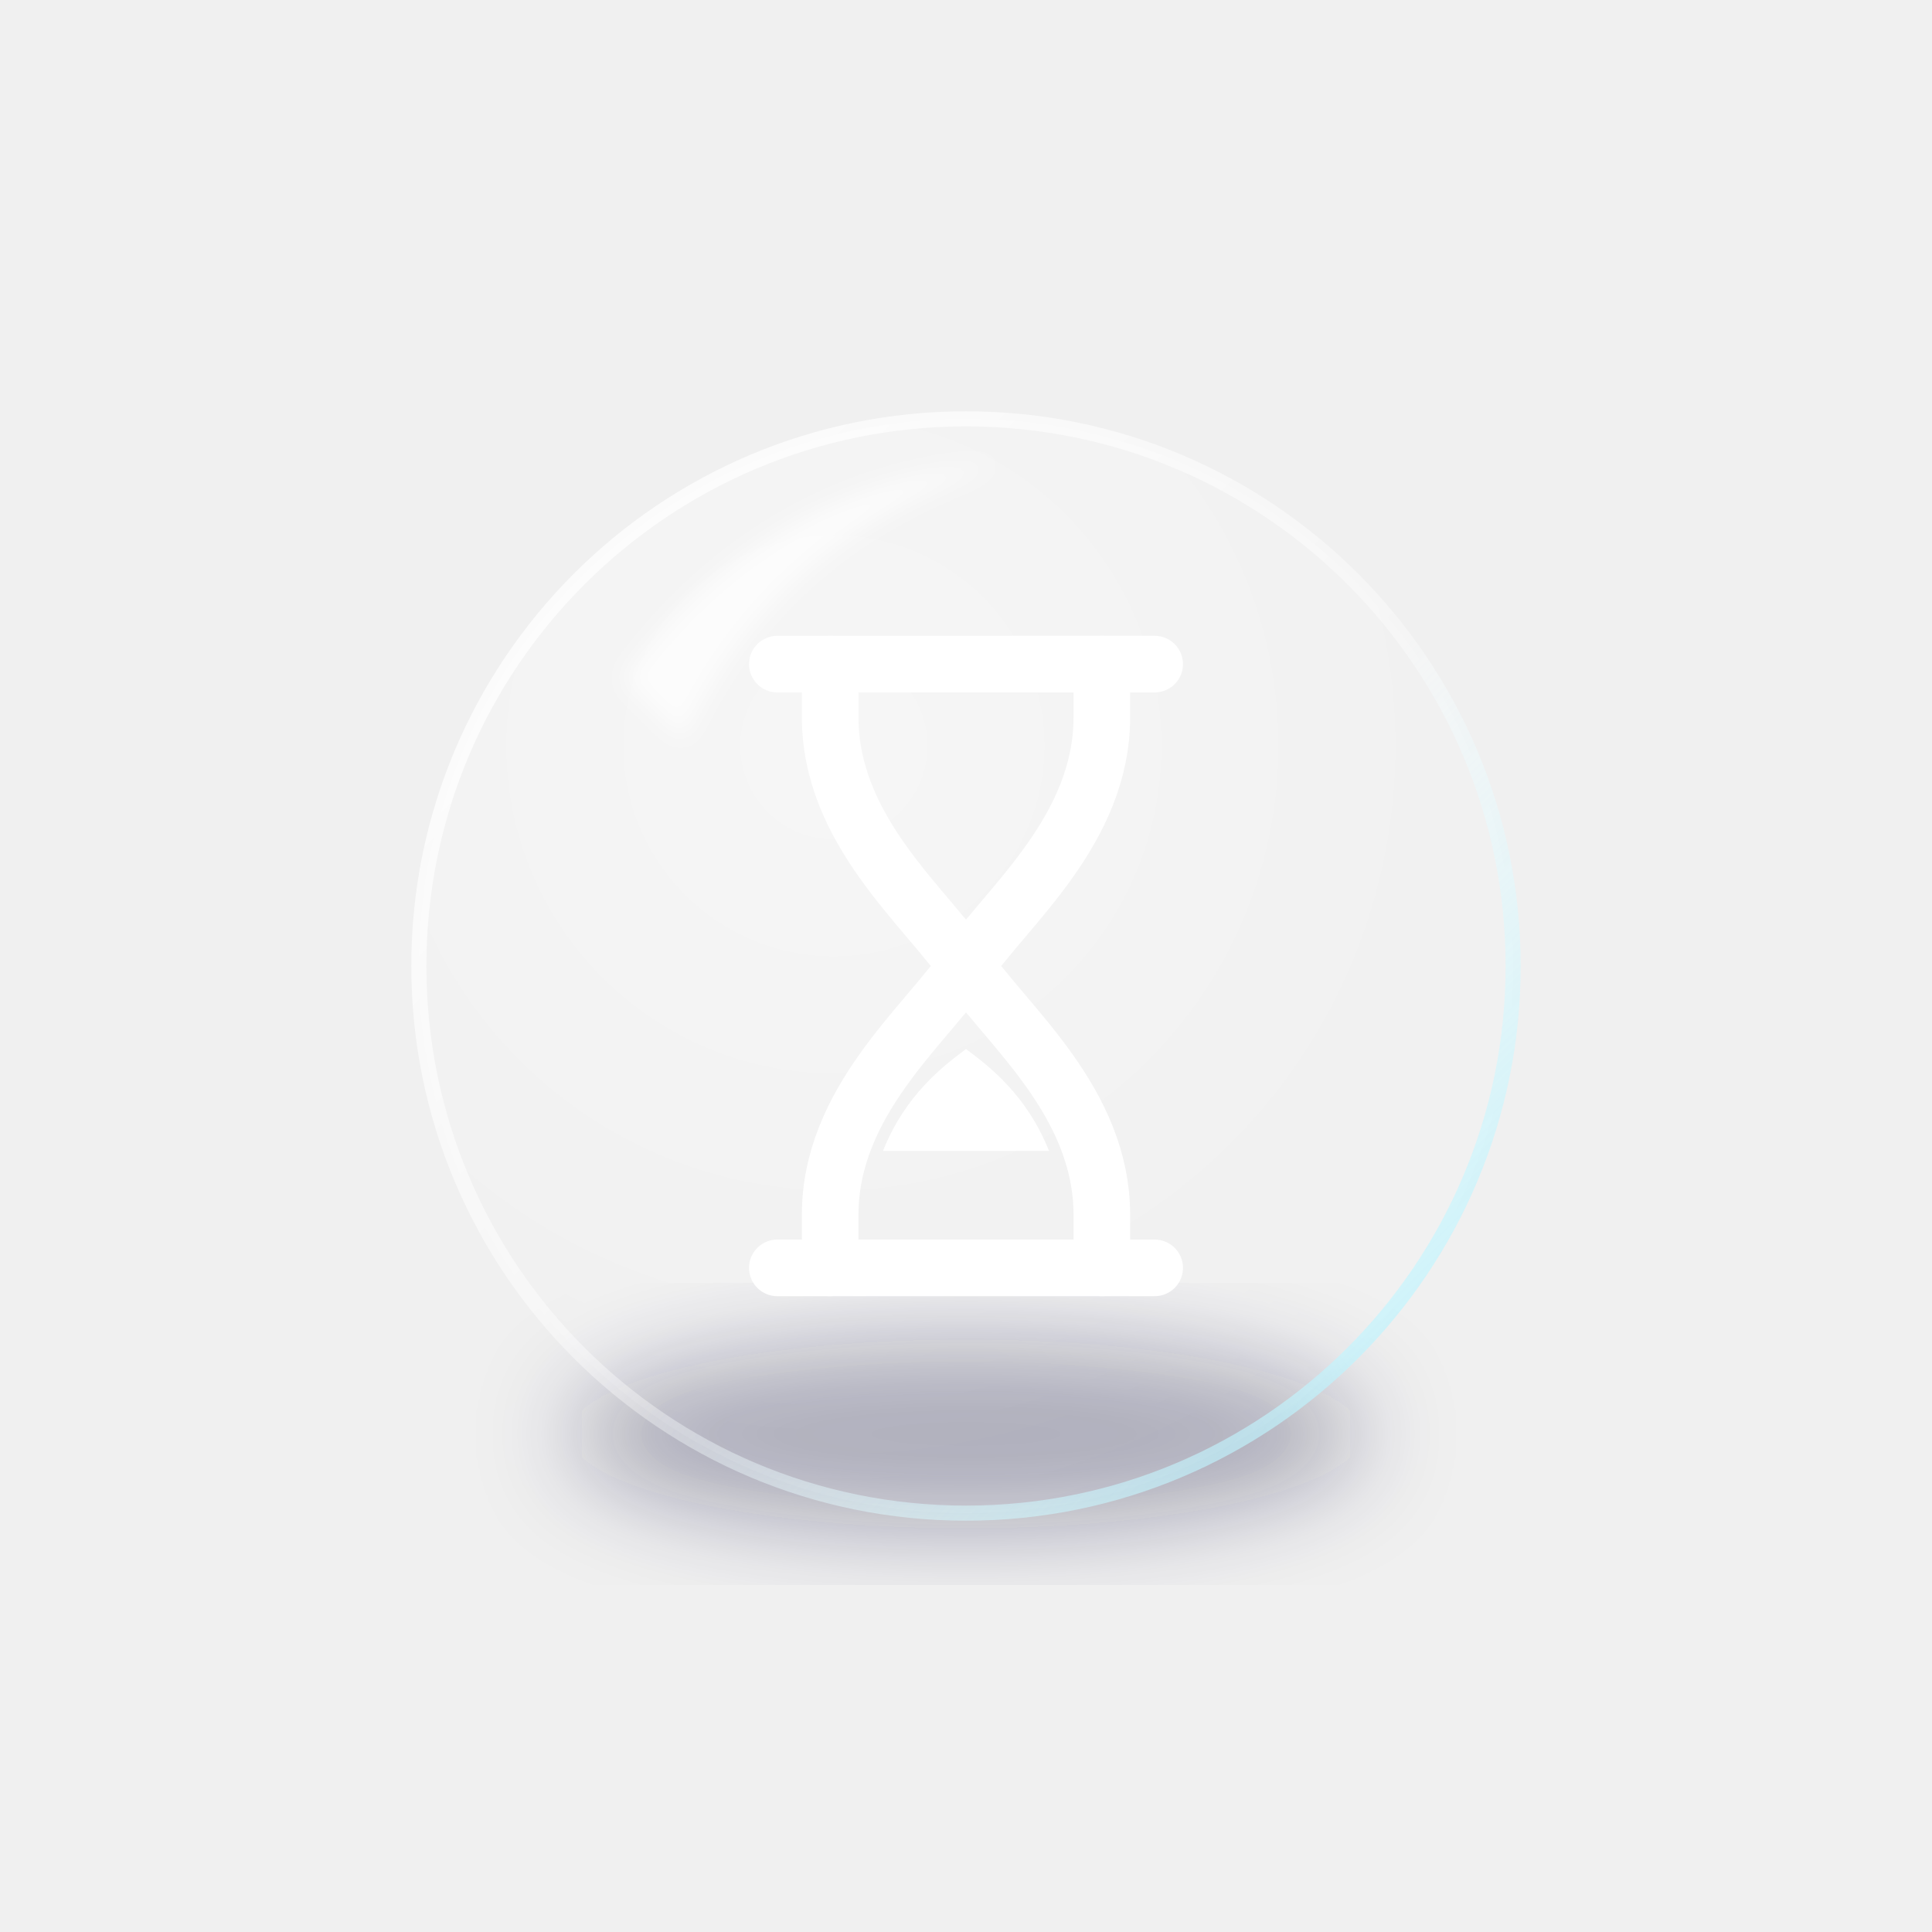
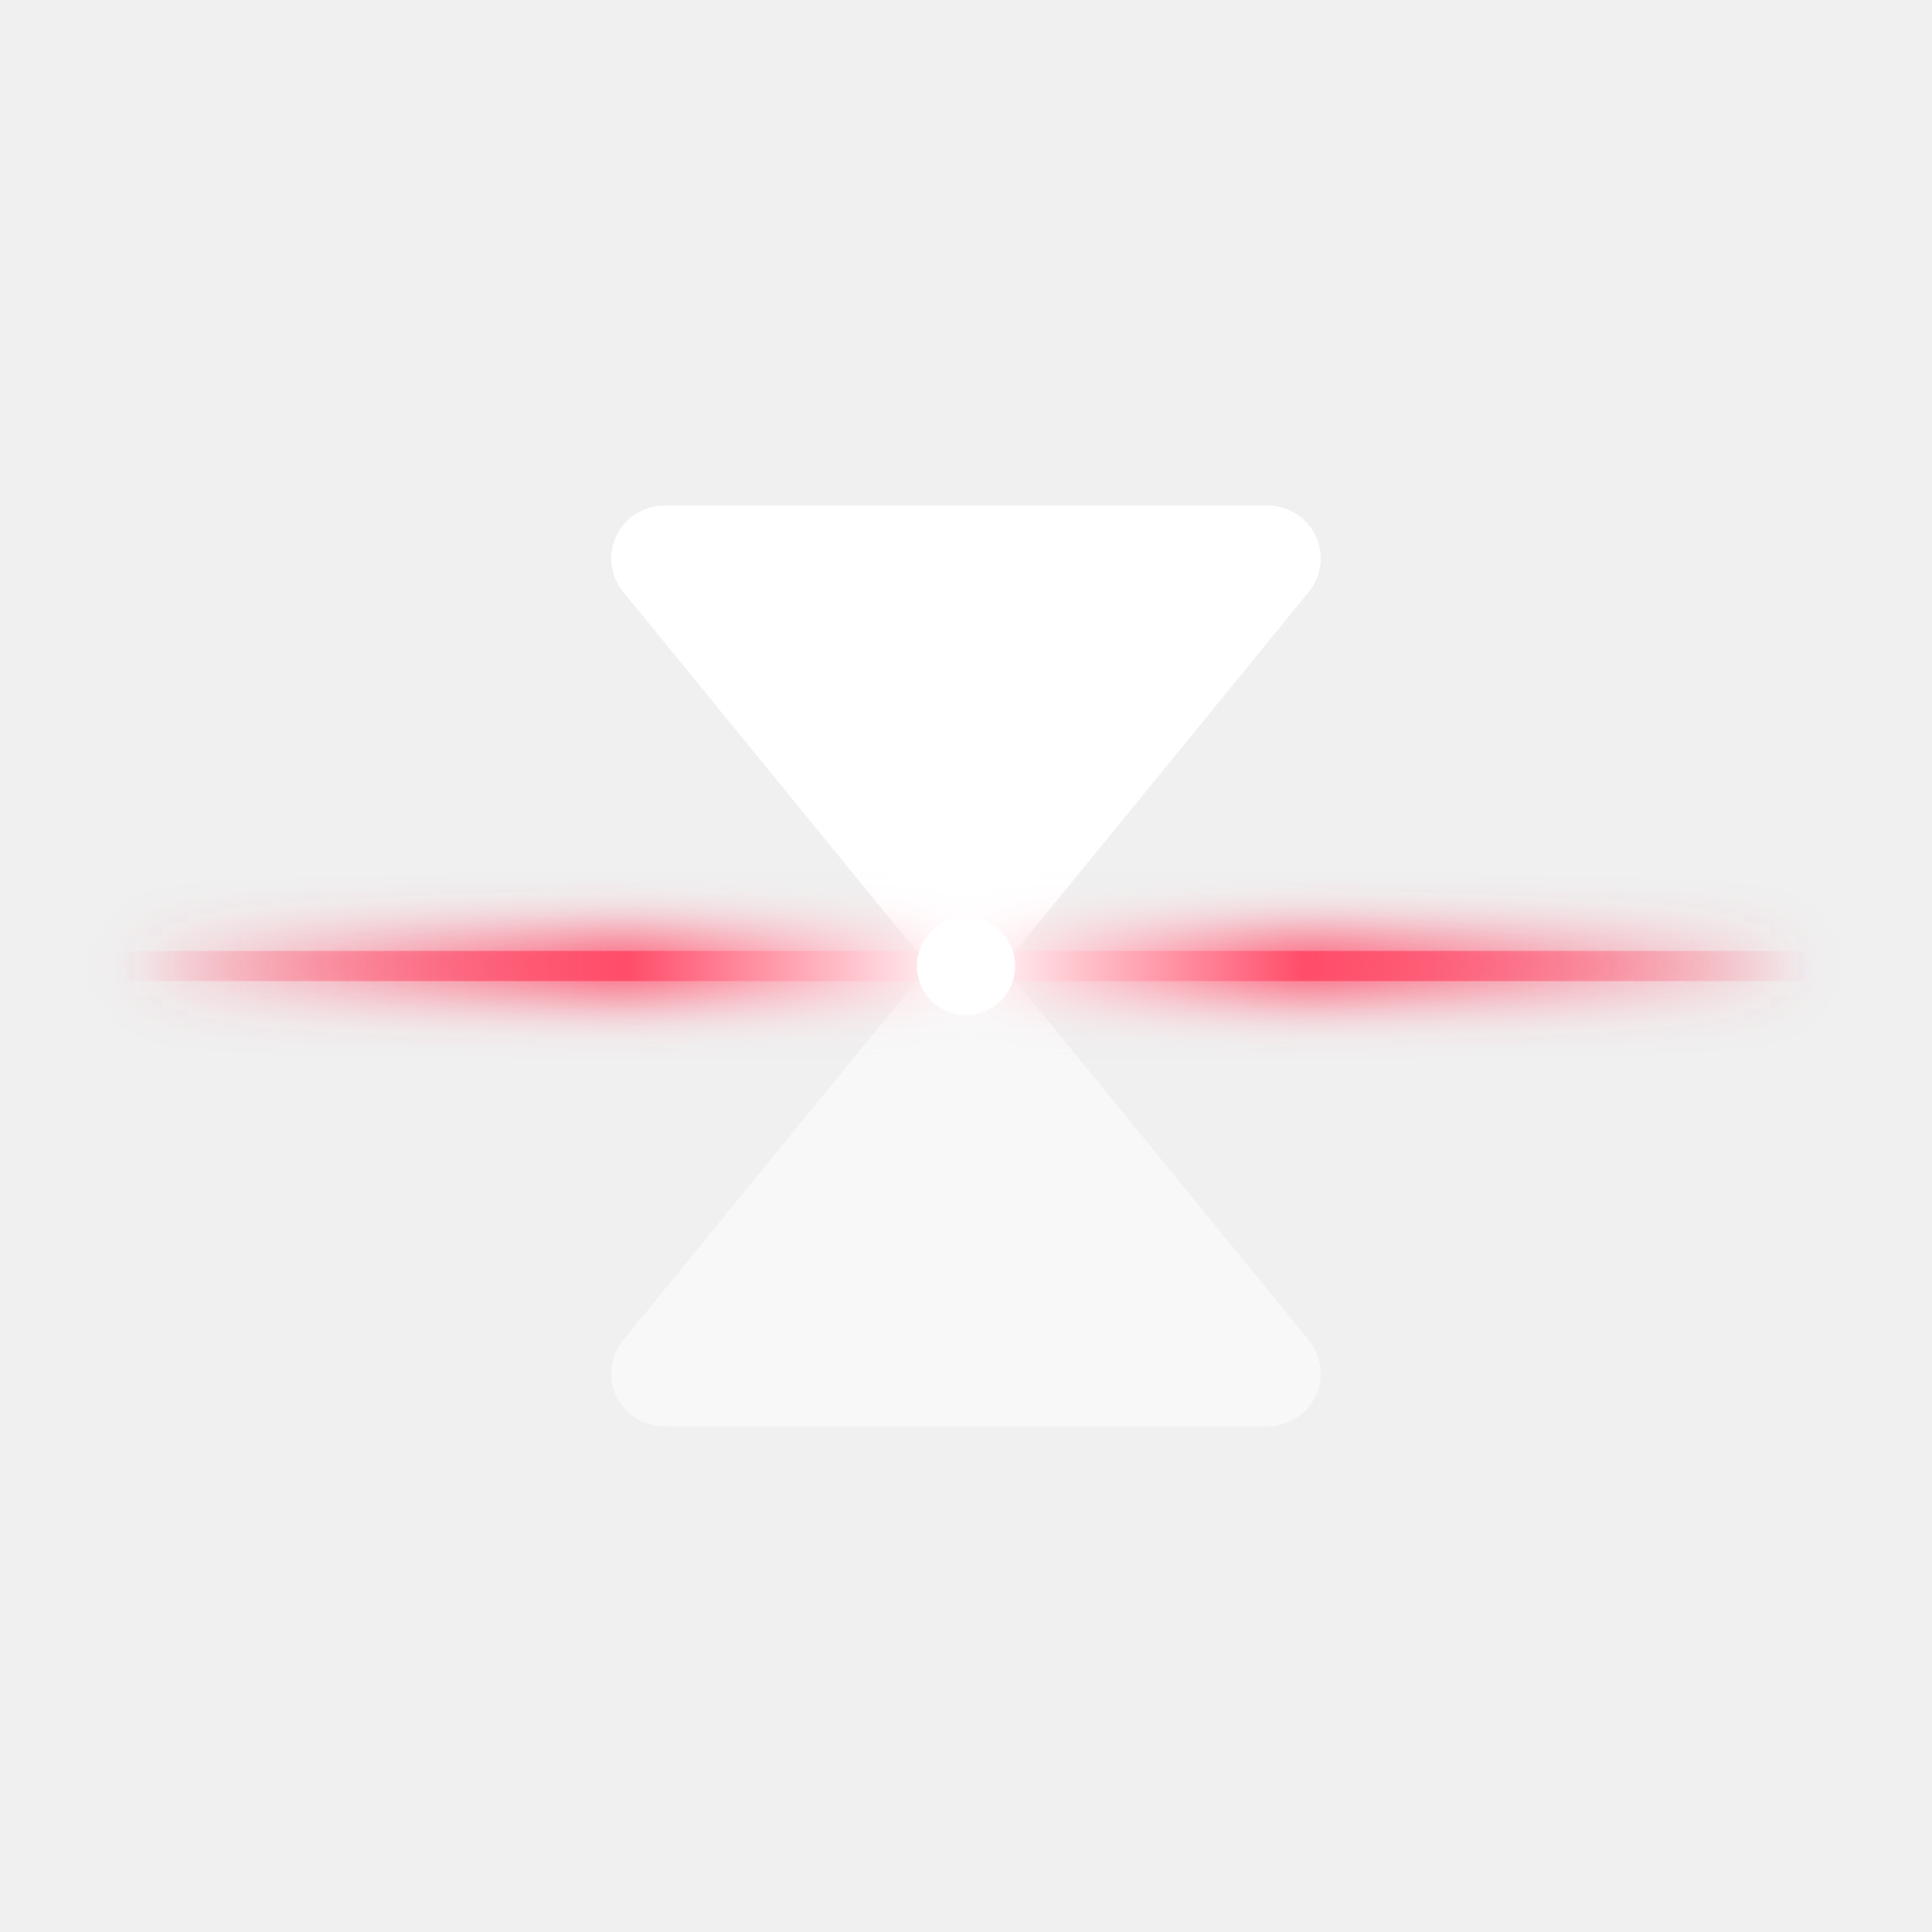
<svg xmlns="http://www.w3.org/2000/svg" viewBox="0 0 1024 1024">
  <defs>
-     <radialGradient id="d" cx=".38" cy=".3" r=".85">
-       <stop offset="0" stop-color="#fff" stop-opacity=".42" />
-       <stop offset=".6" stop-color="#fff" stop-opacity=".1" />
-       <stop offset="1" stop-color="#fff" stop-opacity=".04" />
-     </radialGradient>
-     <linearGradient id="rim" x1="0" y1="0" x2="1" y2="1">
-       <stop offset="0" stop-color="#fff" stop-opacity=".9" />
-       <stop offset=".55" stop-color="#fff" stop-opacity=".35" />
-       <stop offset="1" stop-color="#9ff0ff" stop-opacity=".8" />
+     <linearGradient id="ray" x1="0" y1="0" x2="1" y2="0">
+       <stop offset="0" stop-color="#FF4D6A" stop-opacity="0" />
+       <stop offset=".3" stop-color="#FF4D6A" />
+       <stop offset=".5" stop-color="#FFFFFF" />
+       <stop offset=".7" stop-color="#FF4D6A" />
+       <stop offset="1" stop-color="#FF4D6A" stop-opacity="0" />
    </linearGradient>
-     <filter id="soft" x="-20%" y="-20%" width="140%" height="140%">
-       <feGaussianBlur stdDeviation="6" />
-     </filter>
-     <filter id="shadow" x="-30%" y="-30%" width="160%" height="160%">
-       <feGaussianBlur stdDeviation="26" />
+     <filter id="gl" x="-10%" y="-300%" width="120%" height="700%">
+       <feGaussianBlur stdDeviation="7" />
    </filter>
  </defs>
-   <ellipse cx="512" cy="760" rx="210" ry="50" fill="#0e0a3a" opacity=".32" filter="url(#shadow)" />
-   <circle cx="512" cy="512" r="290" fill="url(#d)" />
-   <circle cx="512" cy="512" r="290" fill="none" stroke="url(#rim)" stroke-width="8" />
-   <path d="M330 360 C 380 290 450 250 530 246 C 450 272 395 320 362 392 Z" fill="#fff" opacity=".7" filter="url(#soft)" />
-   <g fill="none" stroke="#fff" stroke-width="30" stroke-linecap="round" stroke-linejoin="round">
-     <path d="M412 352 H612" />
-     <path d="M412 672 H612" />
-     <path d="M440 352 V380 C440 440 490 480 512 512 C534 544 584 584 584 644 V672" />
-     <path d="M584 352 V380 C584 440 534 480 512 512 C490 544 440 584 440 644 V672" />
+   <g transform="scale(2)">
+     <path d="M176 148 H336 L256 246 Z" fill="#FFFFFF" stroke="#FFFFFF" stroke-width="28" stroke-linejoin="round" />
+     <g opacity=".5">
+       <path d="M256 266 L336 364 H176 Z" fill="#FFFFFF" stroke="#FFFFFF" stroke-width="28" stroke-linejoin="round" />
+     </g>
+     <rect x="32" y="248" width="448" height="16" rx="8" fill="url(#ray)" filter="url(#gl)" />
+     <rect x="32" y="252" width="448" height="8" rx="4" fill="url(#ray)" />
+     <circle cx="256" cy="256" r="13" fill="#FFFFFF" />
  </g>
-   <path d="M468 610 C 480 580 500 565 512 556 C 524 565 544 580 556 610 Z" fill="#fff" />
</svg>
